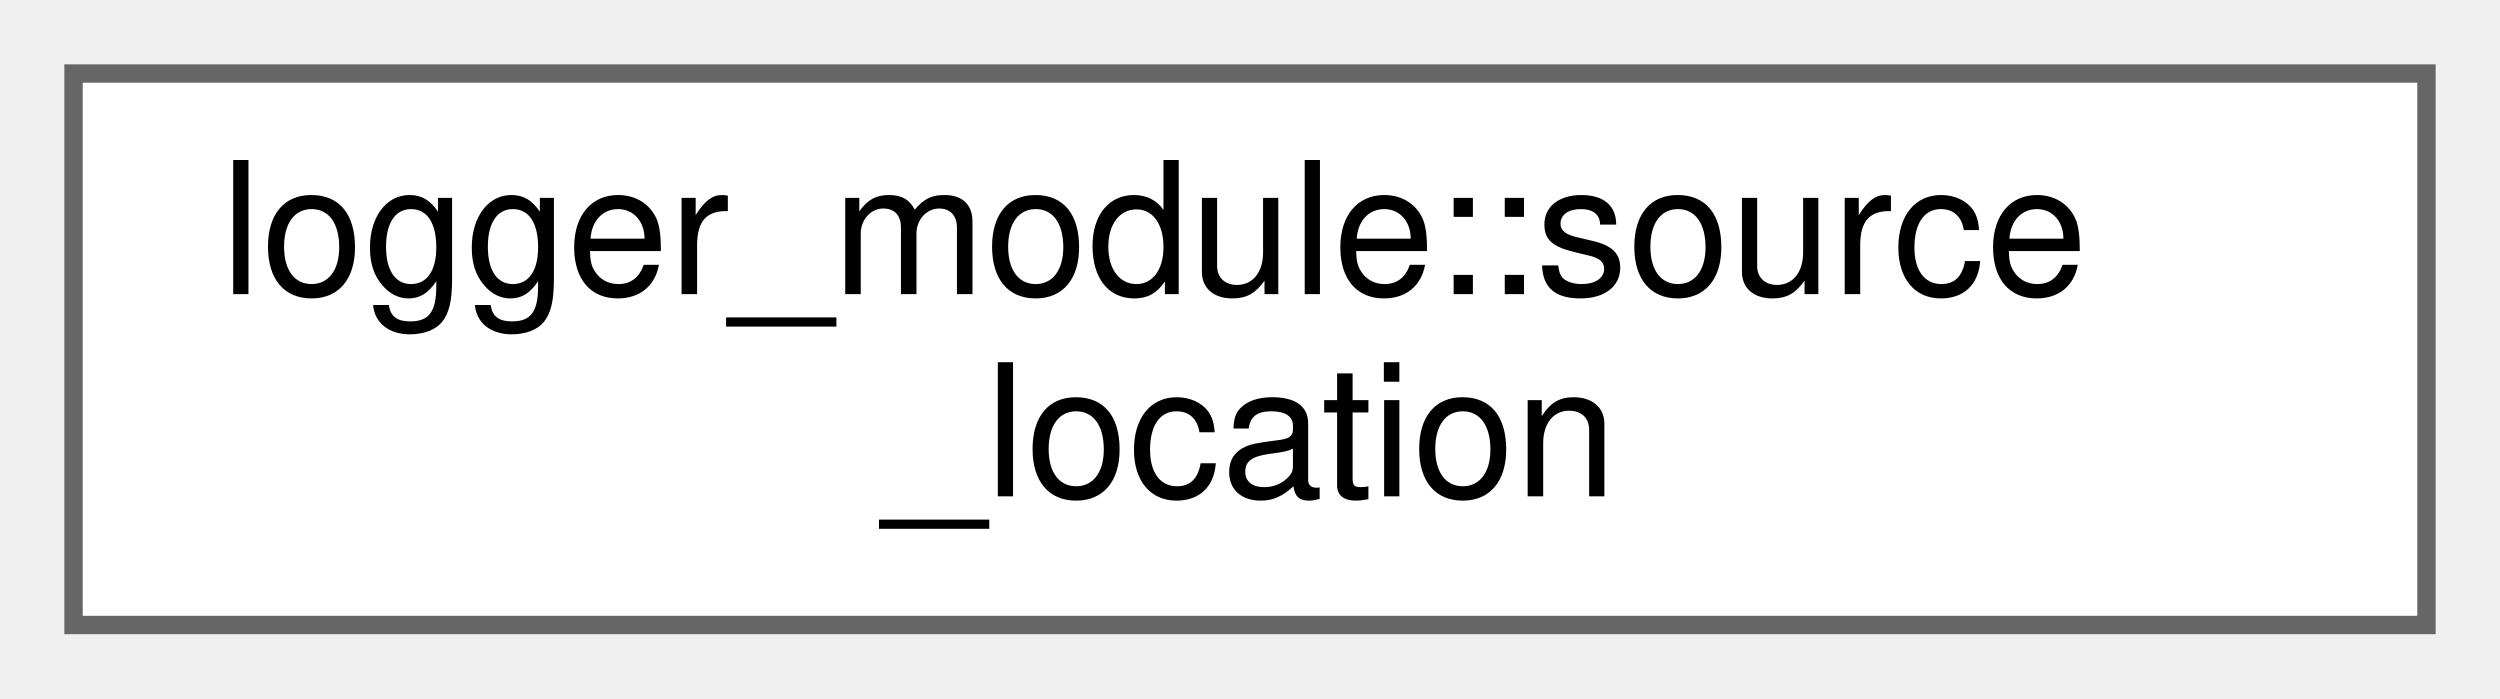
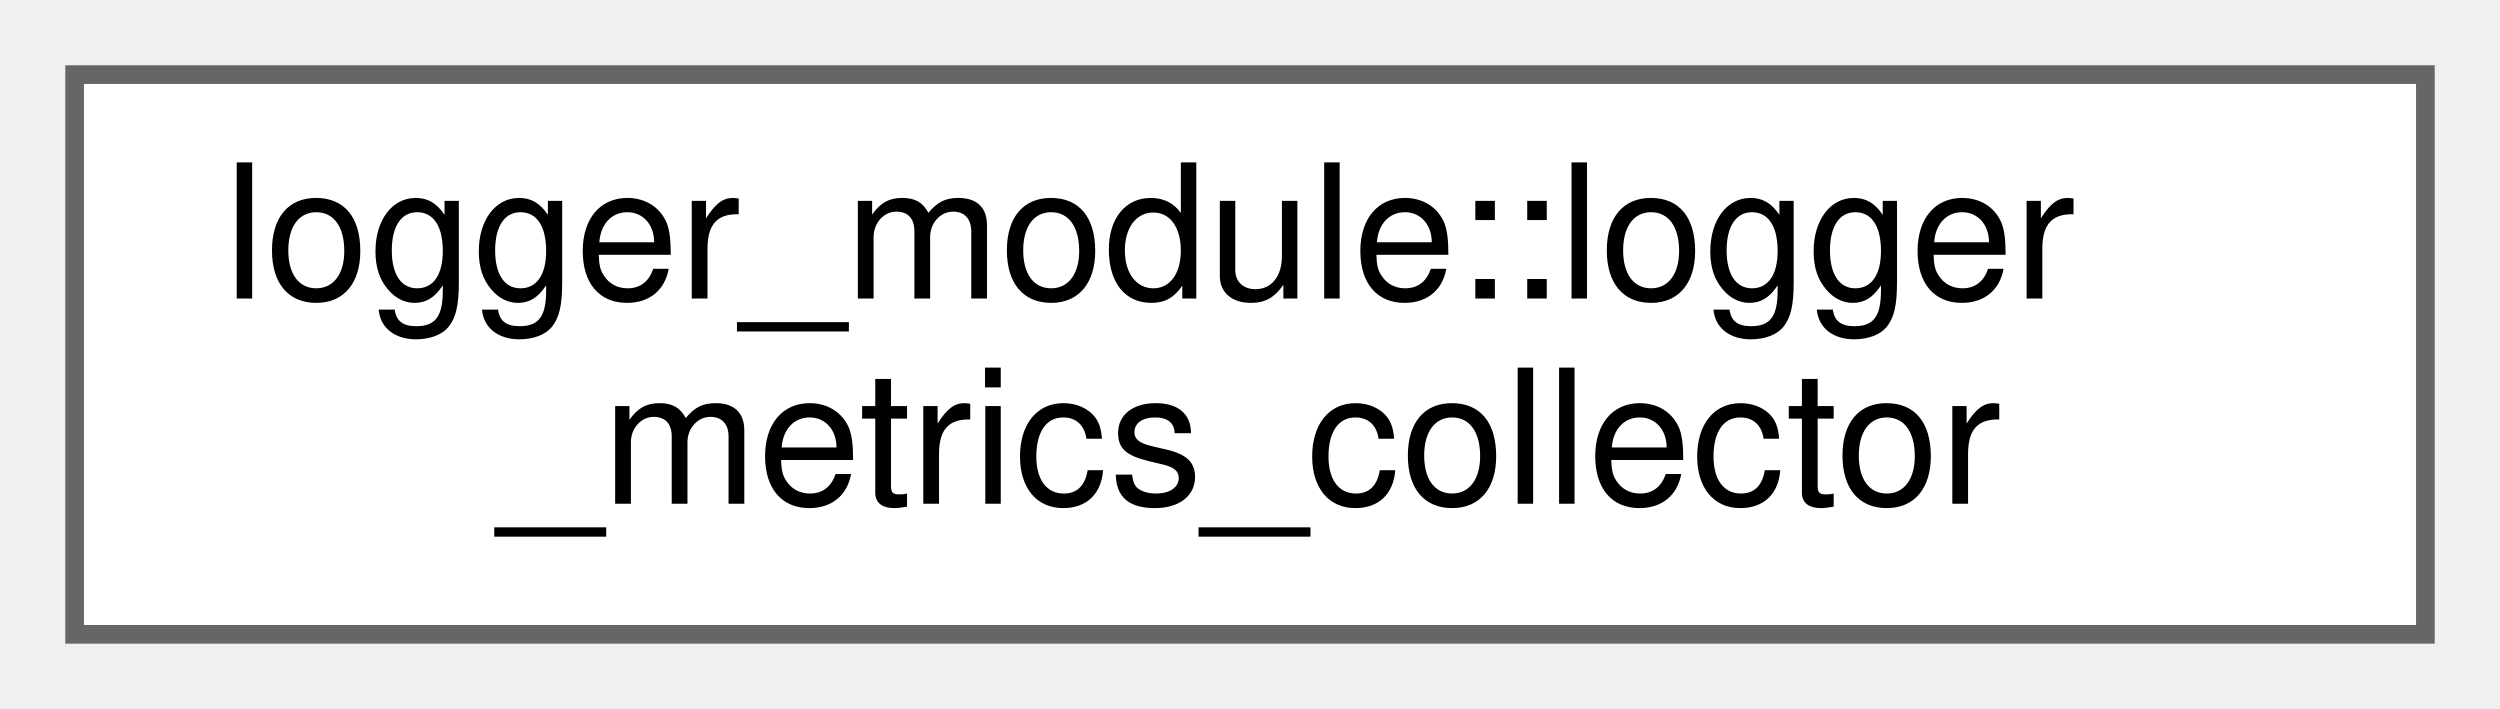
- <svg xmlns="http://www.w3.org/2000/svg" xmlns:xlink="http://www.w3.org/1999/xlink" width="136pt" height="38pt" viewBox="0.00 0.00 136.00 38.00">
+ <svg xmlns="http://www.w3.org/2000/svg" xmlns:xlink="http://www.w3.org/1999/xlink" width="134pt" height="38pt" viewBox="0.00 0.00 134.00 38.00">
  <g id="graph0" class="graph" transform="scale(1 1) rotate(0) translate(4 34)">
    <g id="Node000000" class="node">
      <g id="a_Node000000">
-         <a xlink:href="structlogger__module_1_1source__location.html" target="_top" xlink:title="Source code location information.">
-           <polygon fill="white" stroke="#666666" points="128,-30 0,-30 0,0 128,0 128,-30" />
-           <text text-anchor="start" x="8" y="-18" font-family="Helvetica,sans-Serif" font-size="10.00">logger_module::source</text>
-           <text text-anchor="middle" x="64" y="-7" font-family="Helvetica,sans-Serif" font-size="10.00">_location</text>
+         <a xlink:href="classlogger__module_1_1logger__metrics__collector.html" target="_top" xlink:title="Collects and manages logger performance metrics.">
+           <polygon fill="white" stroke="#666666" points="126,-30 0,-30 0,0 126,0 126,-30" />
+           <text text-anchor="start" x="8" y="-18" font-family="Helvetica,sans-Serif" font-size="10.00">logger_module::logger</text>
+           <text text-anchor="middle" x="63" y="-7" font-family="Helvetica,sans-Serif" font-size="10.00">_metrics_collector</text>
        </a>
      </g>
    </g>
  </g>
</svg>
